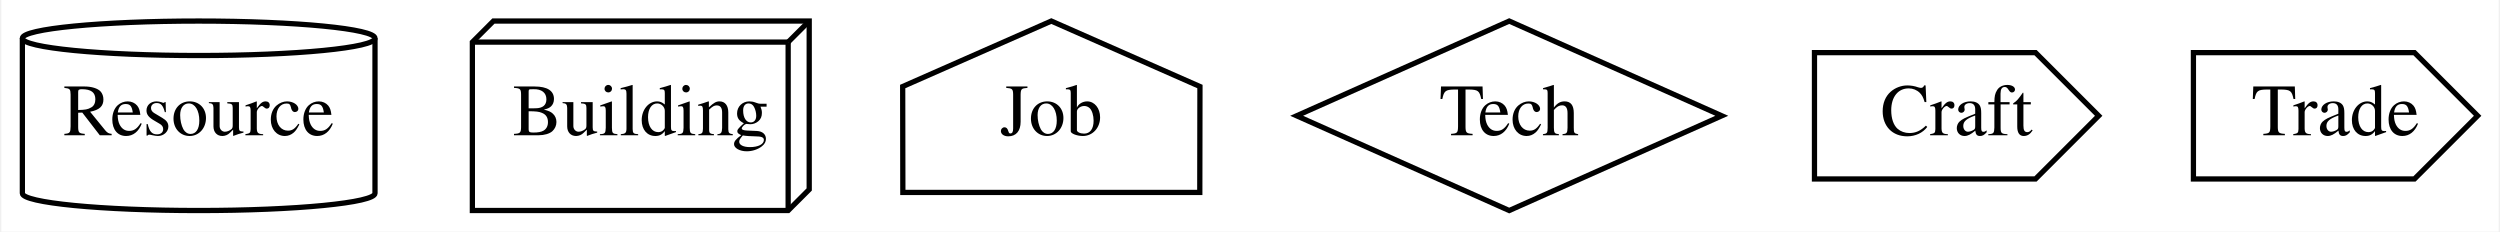
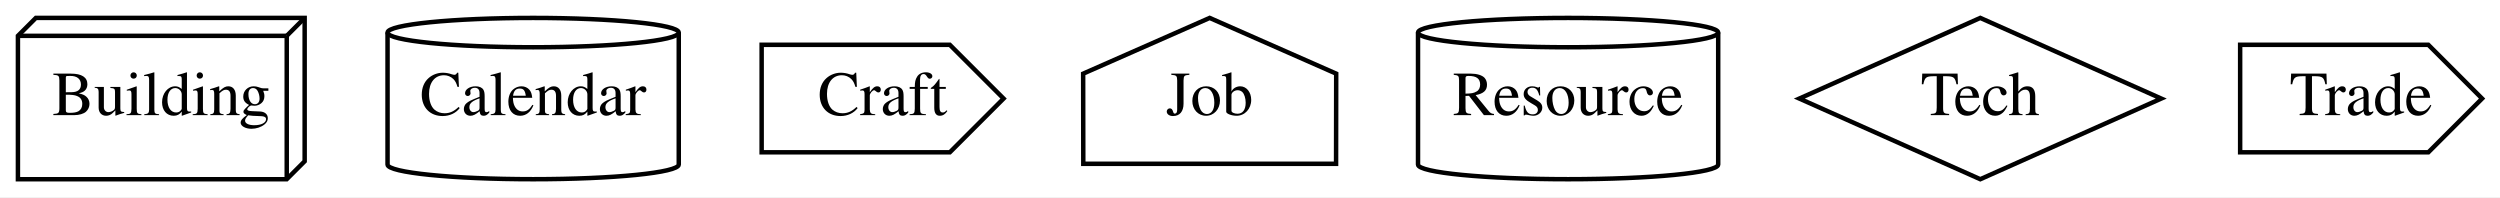
- <svg xmlns="http://www.w3.org/2000/svg" width="475pt" height="44pt" viewBox="0.00 0.00 474.50 44.00">
+ <svg xmlns="http://www.w3.org/2000/svg" width="558pt" height="44pt" viewBox="0.00 0.00 558.00 44.00">
  <g id="graph0" class="graph" transform="scale(1 1) rotate(0) translate(4 40)">
-     <polygon fill="white" stroke="transparent" points="-4,4 -4,-40 470.5,-40 470.5,4 -4,4" />
+     <polygon fill="white" stroke="transparent" points="-4,4 -4,-40 554,-40 554,4 -4,4" />
    <g id="node1" class="node">
-       <path fill="none" stroke="black" d="M67,-32.73C67,-34.53 51.98,-36 33.5,-36 15.02,-36 0,-34.53 0,-32.73 0,-32.73 0,-3.27 0,-3.27 0,-1.47 15.02,0 33.5,0 51.98,0 67,-1.47 67,-3.27 67,-3.27 67,-32.73 67,-32.73" />
-       <path fill="none" stroke="black" d="M67,-32.73C67,-30.92 51.98,-29.45 33.5,-29.45 15.02,-29.45 0,-30.92 0,-32.73" />
-       <text text-anchor="middle" x="33.5" y="-14.3" font-family="Times,serif" font-size="14.00">Resource</text>
+       <polygon fill="none" stroke="black" points="64,-36 4,-36 0,-32 0,0 60,0 64,-4 64,-36" />
+       <polyline fill="none" stroke="black" points="60,-32 0,-32 " />
+       <polyline fill="none" stroke="black" points="60,-32 60,0 " />
+       <polyline fill="none" stroke="black" points="60,-32 64,-36 " />
+       <text text-anchor="middle" x="32" y="-14.3" font-family="Times,serif" font-size="14.00">Building</text>
    </g>
    <g id="node2" class="node">
-       <polygon fill="none" stroke="black" points="149.5,-36 89.5,-36 85.5,-32 85.5,0 145.5,0 149.5,-4 149.5,-36" />
-       <polyline fill="none" stroke="black" points="145.5,-32 85.5,-32 " />
-       <polyline fill="none" stroke="black" points="145.5,-32 145.5,0 " />
-       <polyline fill="none" stroke="black" points="145.5,-32 149.5,-36 " />
-       <text text-anchor="middle" x="117.5" y="-14.3" font-family="Times,serif" font-size="14.00">Building</text>
+       <path fill="none" stroke="black" d="M147.5,-32.73C147.5,-34.53 132.93,-36 115,-36 97.07,-36 82.5,-34.53 82.5,-32.73 82.5,-32.73 82.5,-3.27 82.5,-3.27 82.5,-1.47 97.07,0 115,0 132.93,0 147.5,-1.47 147.5,-3.27 147.5,-3.27 147.5,-32.73 147.5,-32.73" />
+       <path fill="none" stroke="black" d="M147.5,-32.73C147.5,-30.92 132.93,-29.45 115,-29.45 97.07,-29.45 82.5,-30.92 82.5,-32.73" />
+       <text text-anchor="middle" x="115" y="-14.3" font-family="Times,serif" font-size="14.00">Calendar</text>
    </g>
    <g id="node3" class="node">
-       <polygon fill="none" stroke="black" points="223.74,-23.56 195.5,-36 167.26,-23.56 167.29,-3.44 223.71,-3.44 223.74,-23.56" />
-       <text text-anchor="middle" x="195.5" y="-14.3" font-family="Times,serif" font-size="14.00">Job</text>
+       <polygon fill="none" stroke="black" points="208,-30 166,-30 166,-6 208,-6 220,-18 208,-30" />
+       <text text-anchor="middle" x="193" y="-14.3" font-family="Times,serif" font-size="14.00">Craft</text>
    </g>
    <g id="node4" class="node">
-       <polygon fill="none" stroke="black" points="282.5,-36 242.11,-18 282.5,0 322.89,-18 282.5,-36" />
-       <text text-anchor="middle" x="282.5" y="-14.3" font-family="Times,serif" font-size="14.00">Tech</text>
+       <polygon fill="none" stroke="black" points="294.24,-23.56 266,-36 237.76,-23.56 237.79,-3.44 294.21,-3.44 294.24,-23.56" />
+       <text text-anchor="middle" x="266" y="-14.3" font-family="Times,serif" font-size="14.00">Job</text>
    </g>
    <g id="node5" class="node">
-       <polygon fill="none" stroke="black" points="382.5,-30 340.5,-30 340.5,-6 382.5,-6 394.5,-18 382.5,-30" />
-       <text text-anchor="middle" x="367.5" y="-14.3" font-family="Times,serif" font-size="14.00">Craft</text>
+       <path fill="none" stroke="black" d="M379.5,-32.73C379.5,-34.53 364.48,-36 346,-36 327.52,-36 312.5,-34.53 312.5,-32.73 312.5,-32.73 312.5,-3.27 312.5,-3.27 312.5,-1.47 327.52,0 346,0 364.48,0 379.5,-1.47 379.5,-3.27 379.5,-3.27 379.5,-32.73 379.5,-32.73" />
+       <path fill="none" stroke="black" d="M379.5,-32.73C379.5,-30.92 364.48,-29.45 346,-29.45 327.52,-29.45 312.5,-30.92 312.5,-32.73" />
+       <text text-anchor="middle" x="346" y="-14.3" font-family="Times,serif" font-size="14.00">Resource</text>
    </g>
    <g id="node6" class="node">
-       <polygon fill="none" stroke="black" points="454.5,-30 412.5,-30 412.5,-6 454.5,-6 466.5,-18 454.5,-30" />
-       <text text-anchor="middle" x="439.5" y="-14.3" font-family="Times,serif" font-size="14.00">Trade</text>
+       <polygon fill="none" stroke="black" points="438,-36 397.61,-18 438,0 478.39,-18 438,-36" />
+       <text text-anchor="middle" x="438" y="-14.3" font-family="Times,serif" font-size="14.00">Tech</text>
+     </g>
+     <g id="node7" class="node">
+       <polygon fill="none" stroke="black" points="538,-30 496,-30 496,-6 538,-6 550,-18 538,-30" />
+       <text text-anchor="middle" x="523" y="-14.3" font-family="Times,serif" font-size="14.00">Trade</text>
    </g>
  </g>
</svg>
